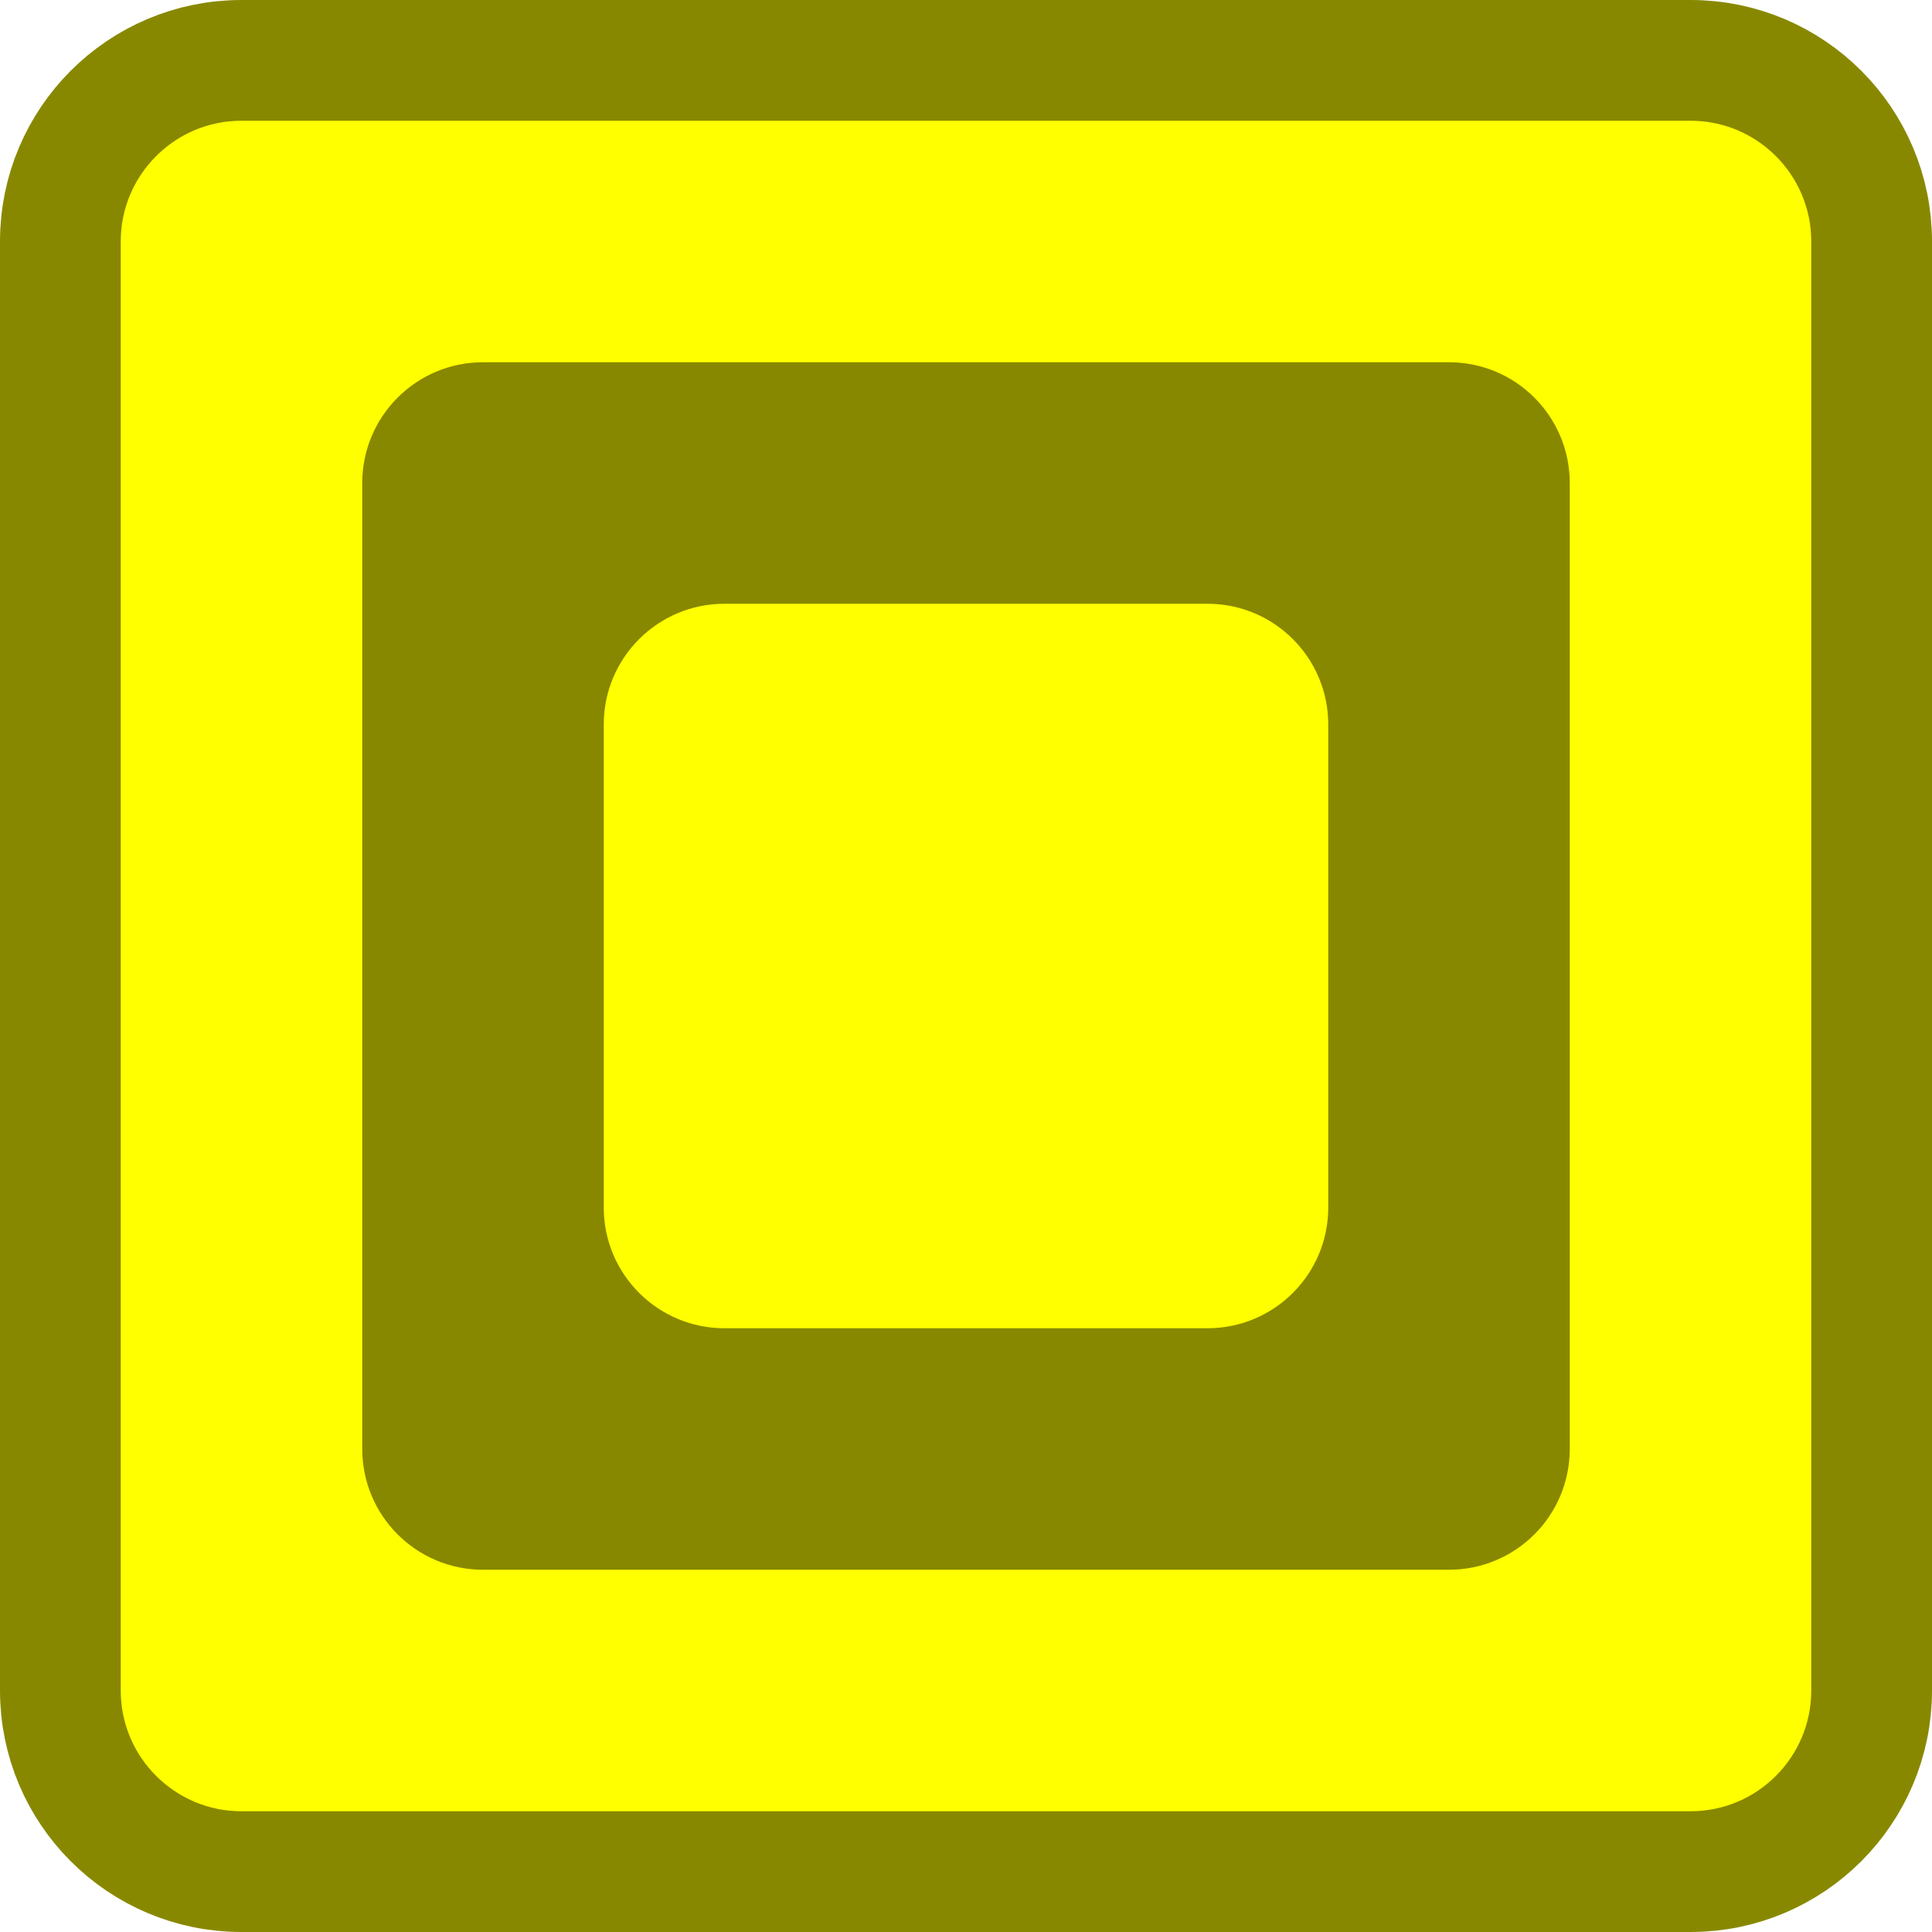
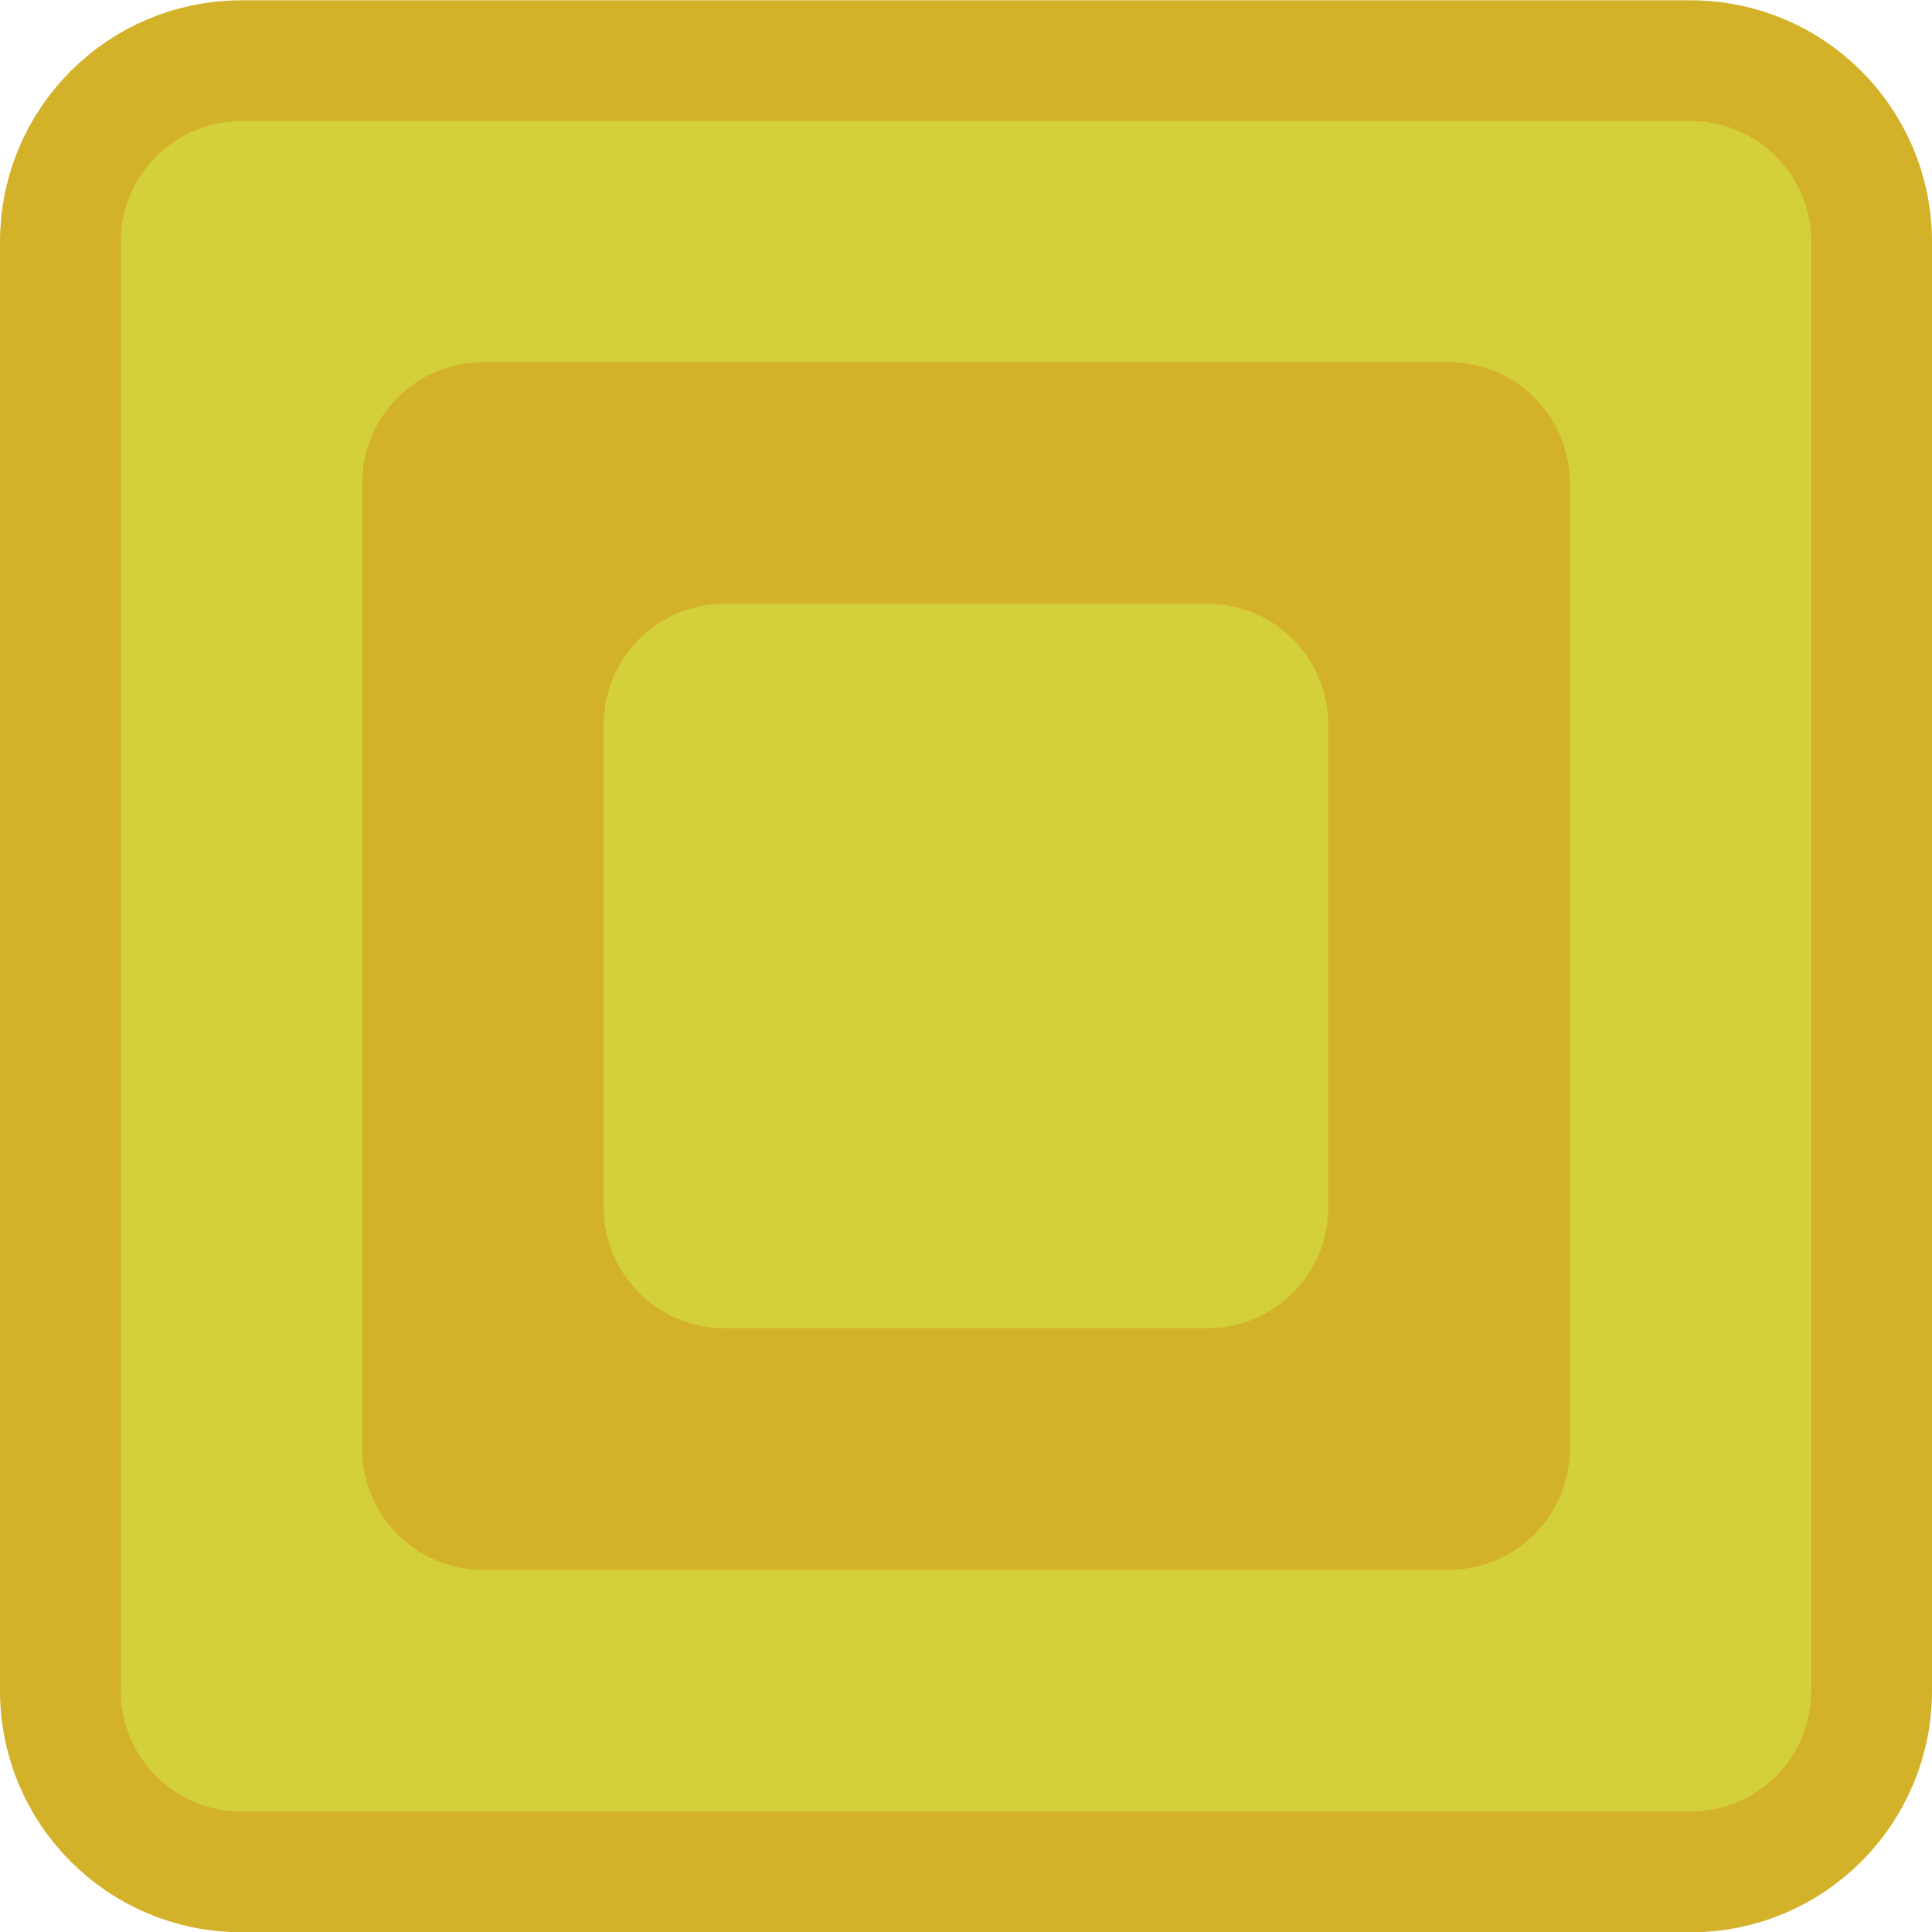
<svg xmlns="http://www.w3.org/2000/svg" xmlns:ns1="https://boxy-svg.com" viewBox="0 0 32 32" width="32px" height="32px">
  <defs>
    <ns1:grid x="0" y="0" width="2" height="2" />
  </defs>
  <g style="">
-     <rect style="fill: rgb(255, 255, 0); stroke: rgb(136, 136, 0); stroke-width: 2px;" width="30" height="30" rx="3" ry="3" x="1" y="1">
+     <rect style="stroke-width: 2px; stroke: rgb(211, 177, 40); fill: rgb(211, 208, 58);" width="30" height="30" rx="3" ry="3" x="1" y="1.005">
      </rect>
    <g>
-       <rect style="fill: rgb(136, 136, 0);" x="6" y="6" width="20" height="20" rx="2" ry="2" />
-       <rect style="fill: rgb(255, 255, 0);" x="10" y="10" width="12" height="12" rx="2" ry="2" />
+       <rect style="fill: rgb(211, 177, 40);" x="6" y="6" width="20" height="20" rx="2" ry="2" />
+       <rect style="fill: rgb(211, 208, 58);" x="10" y="10" width="12" height="12" rx="2" ry="2" />
    </g>
  </g>
</svg>
